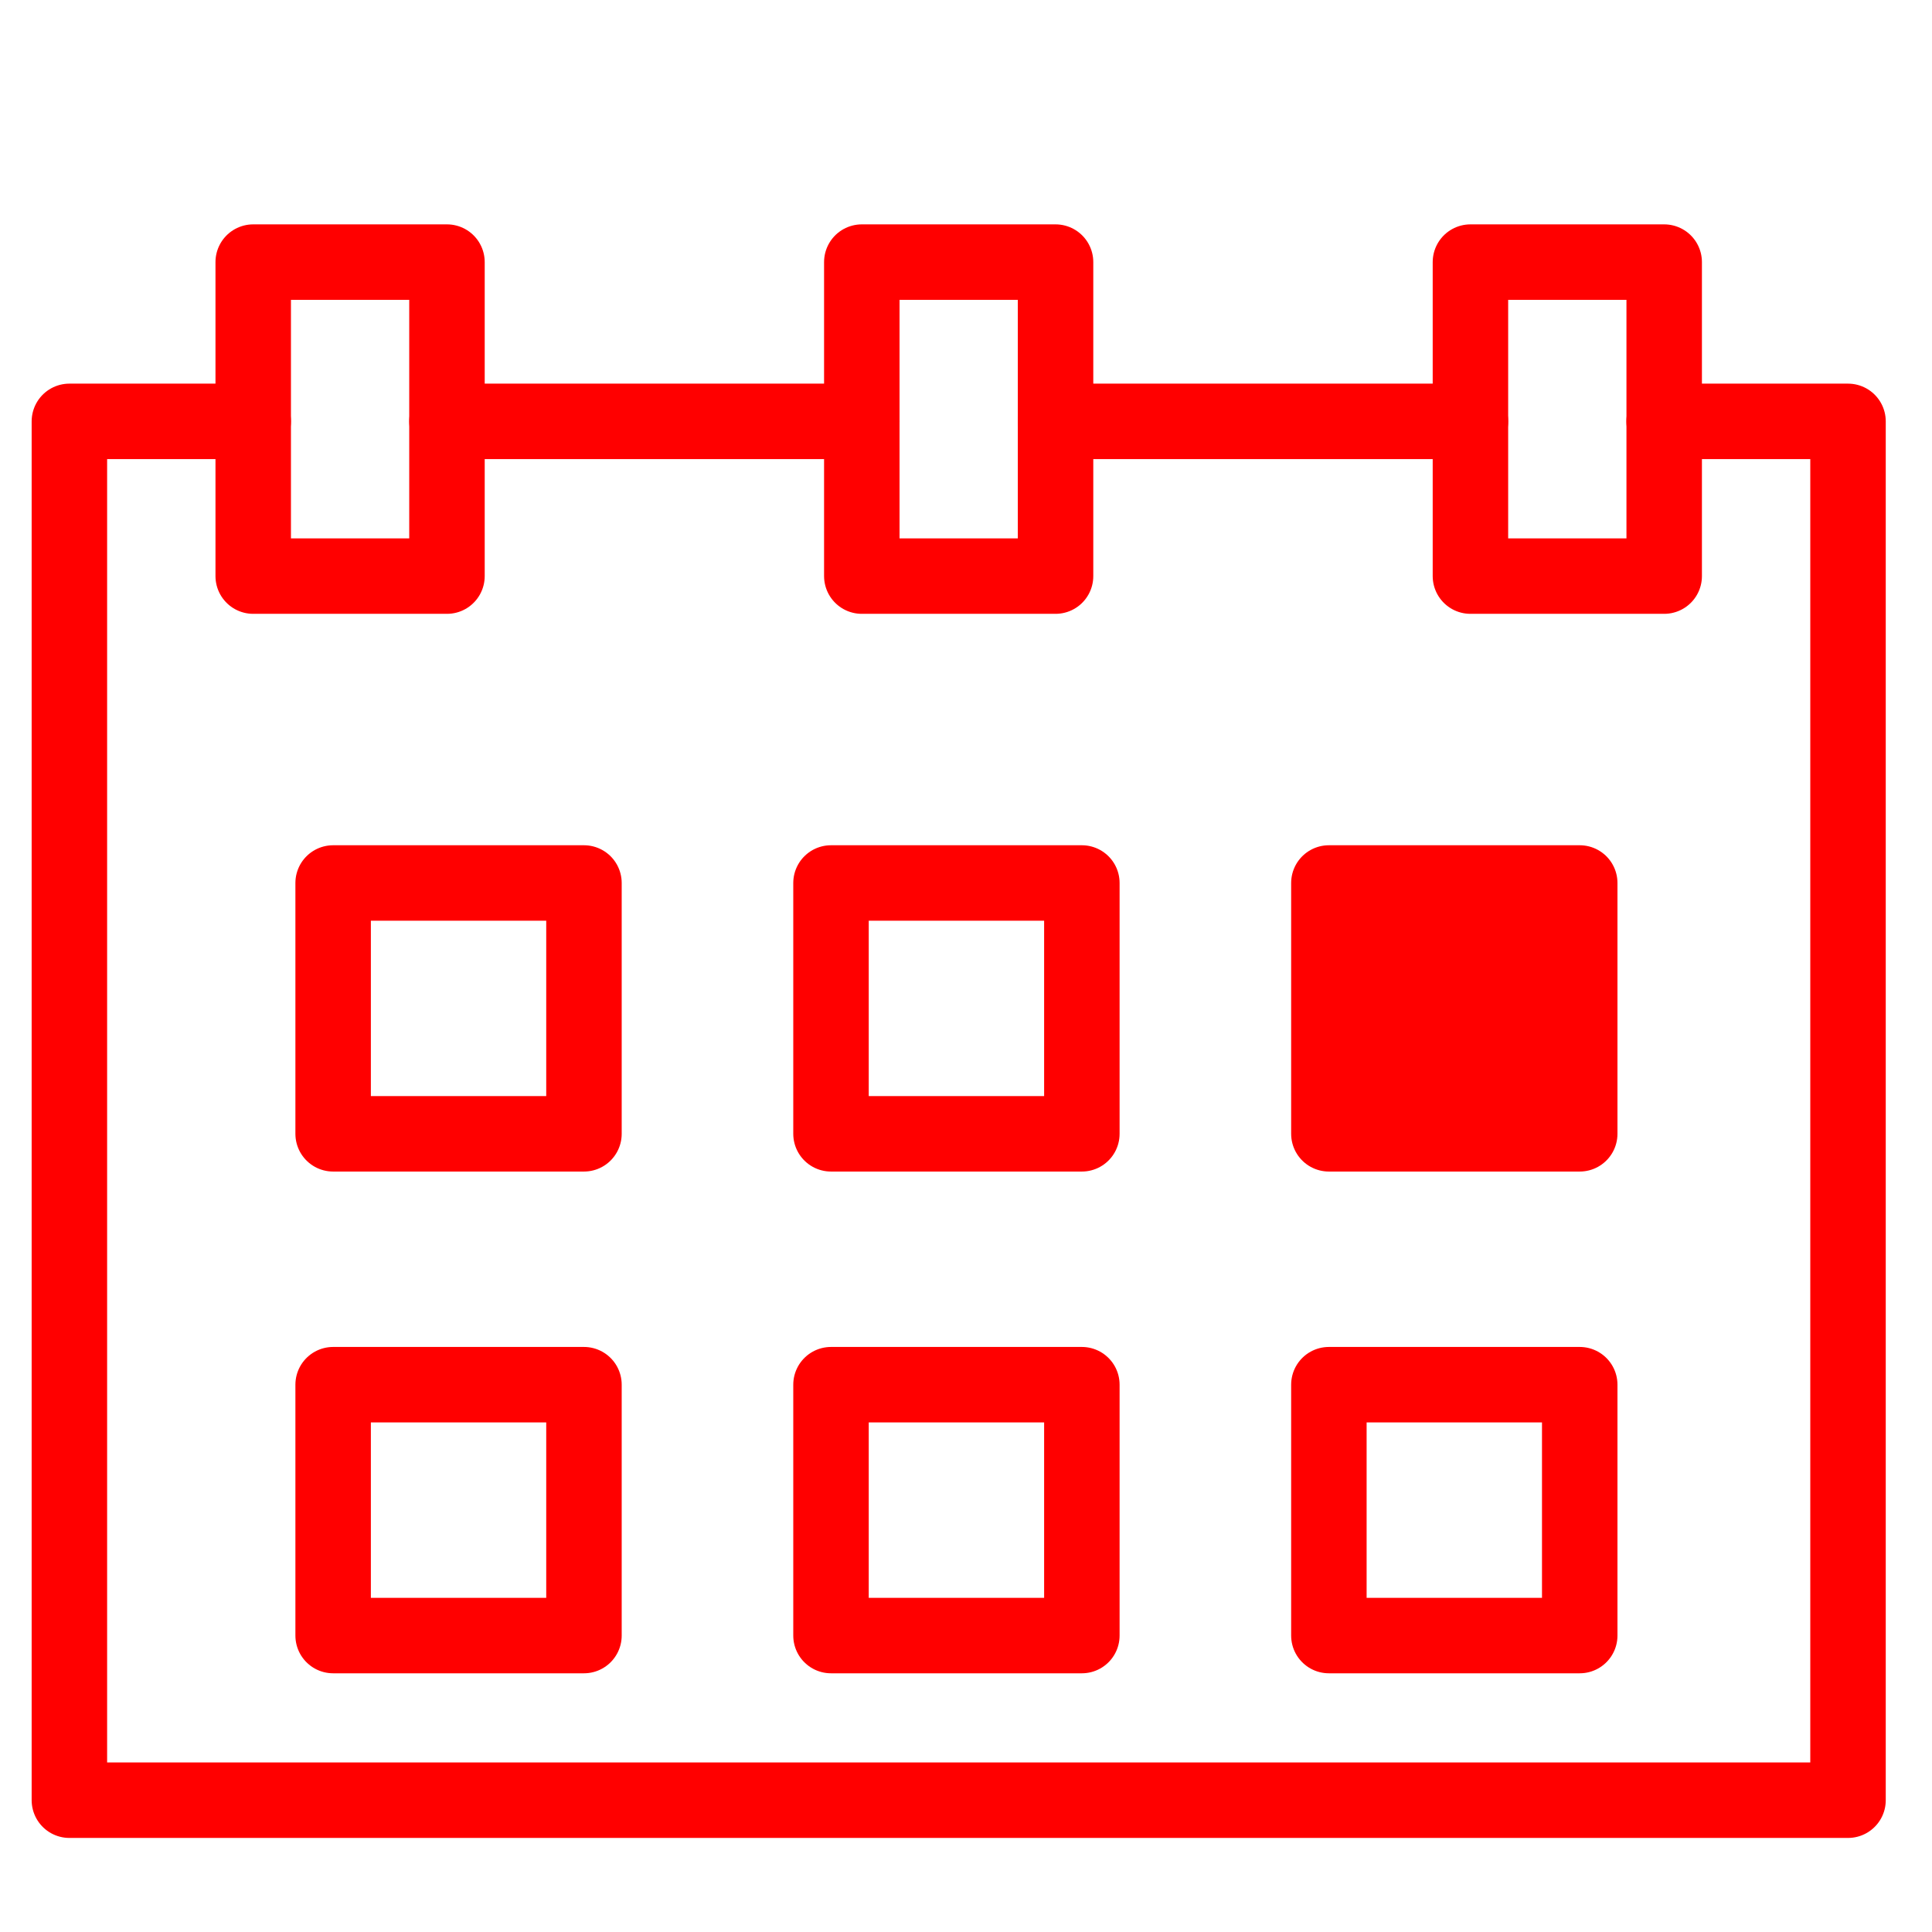
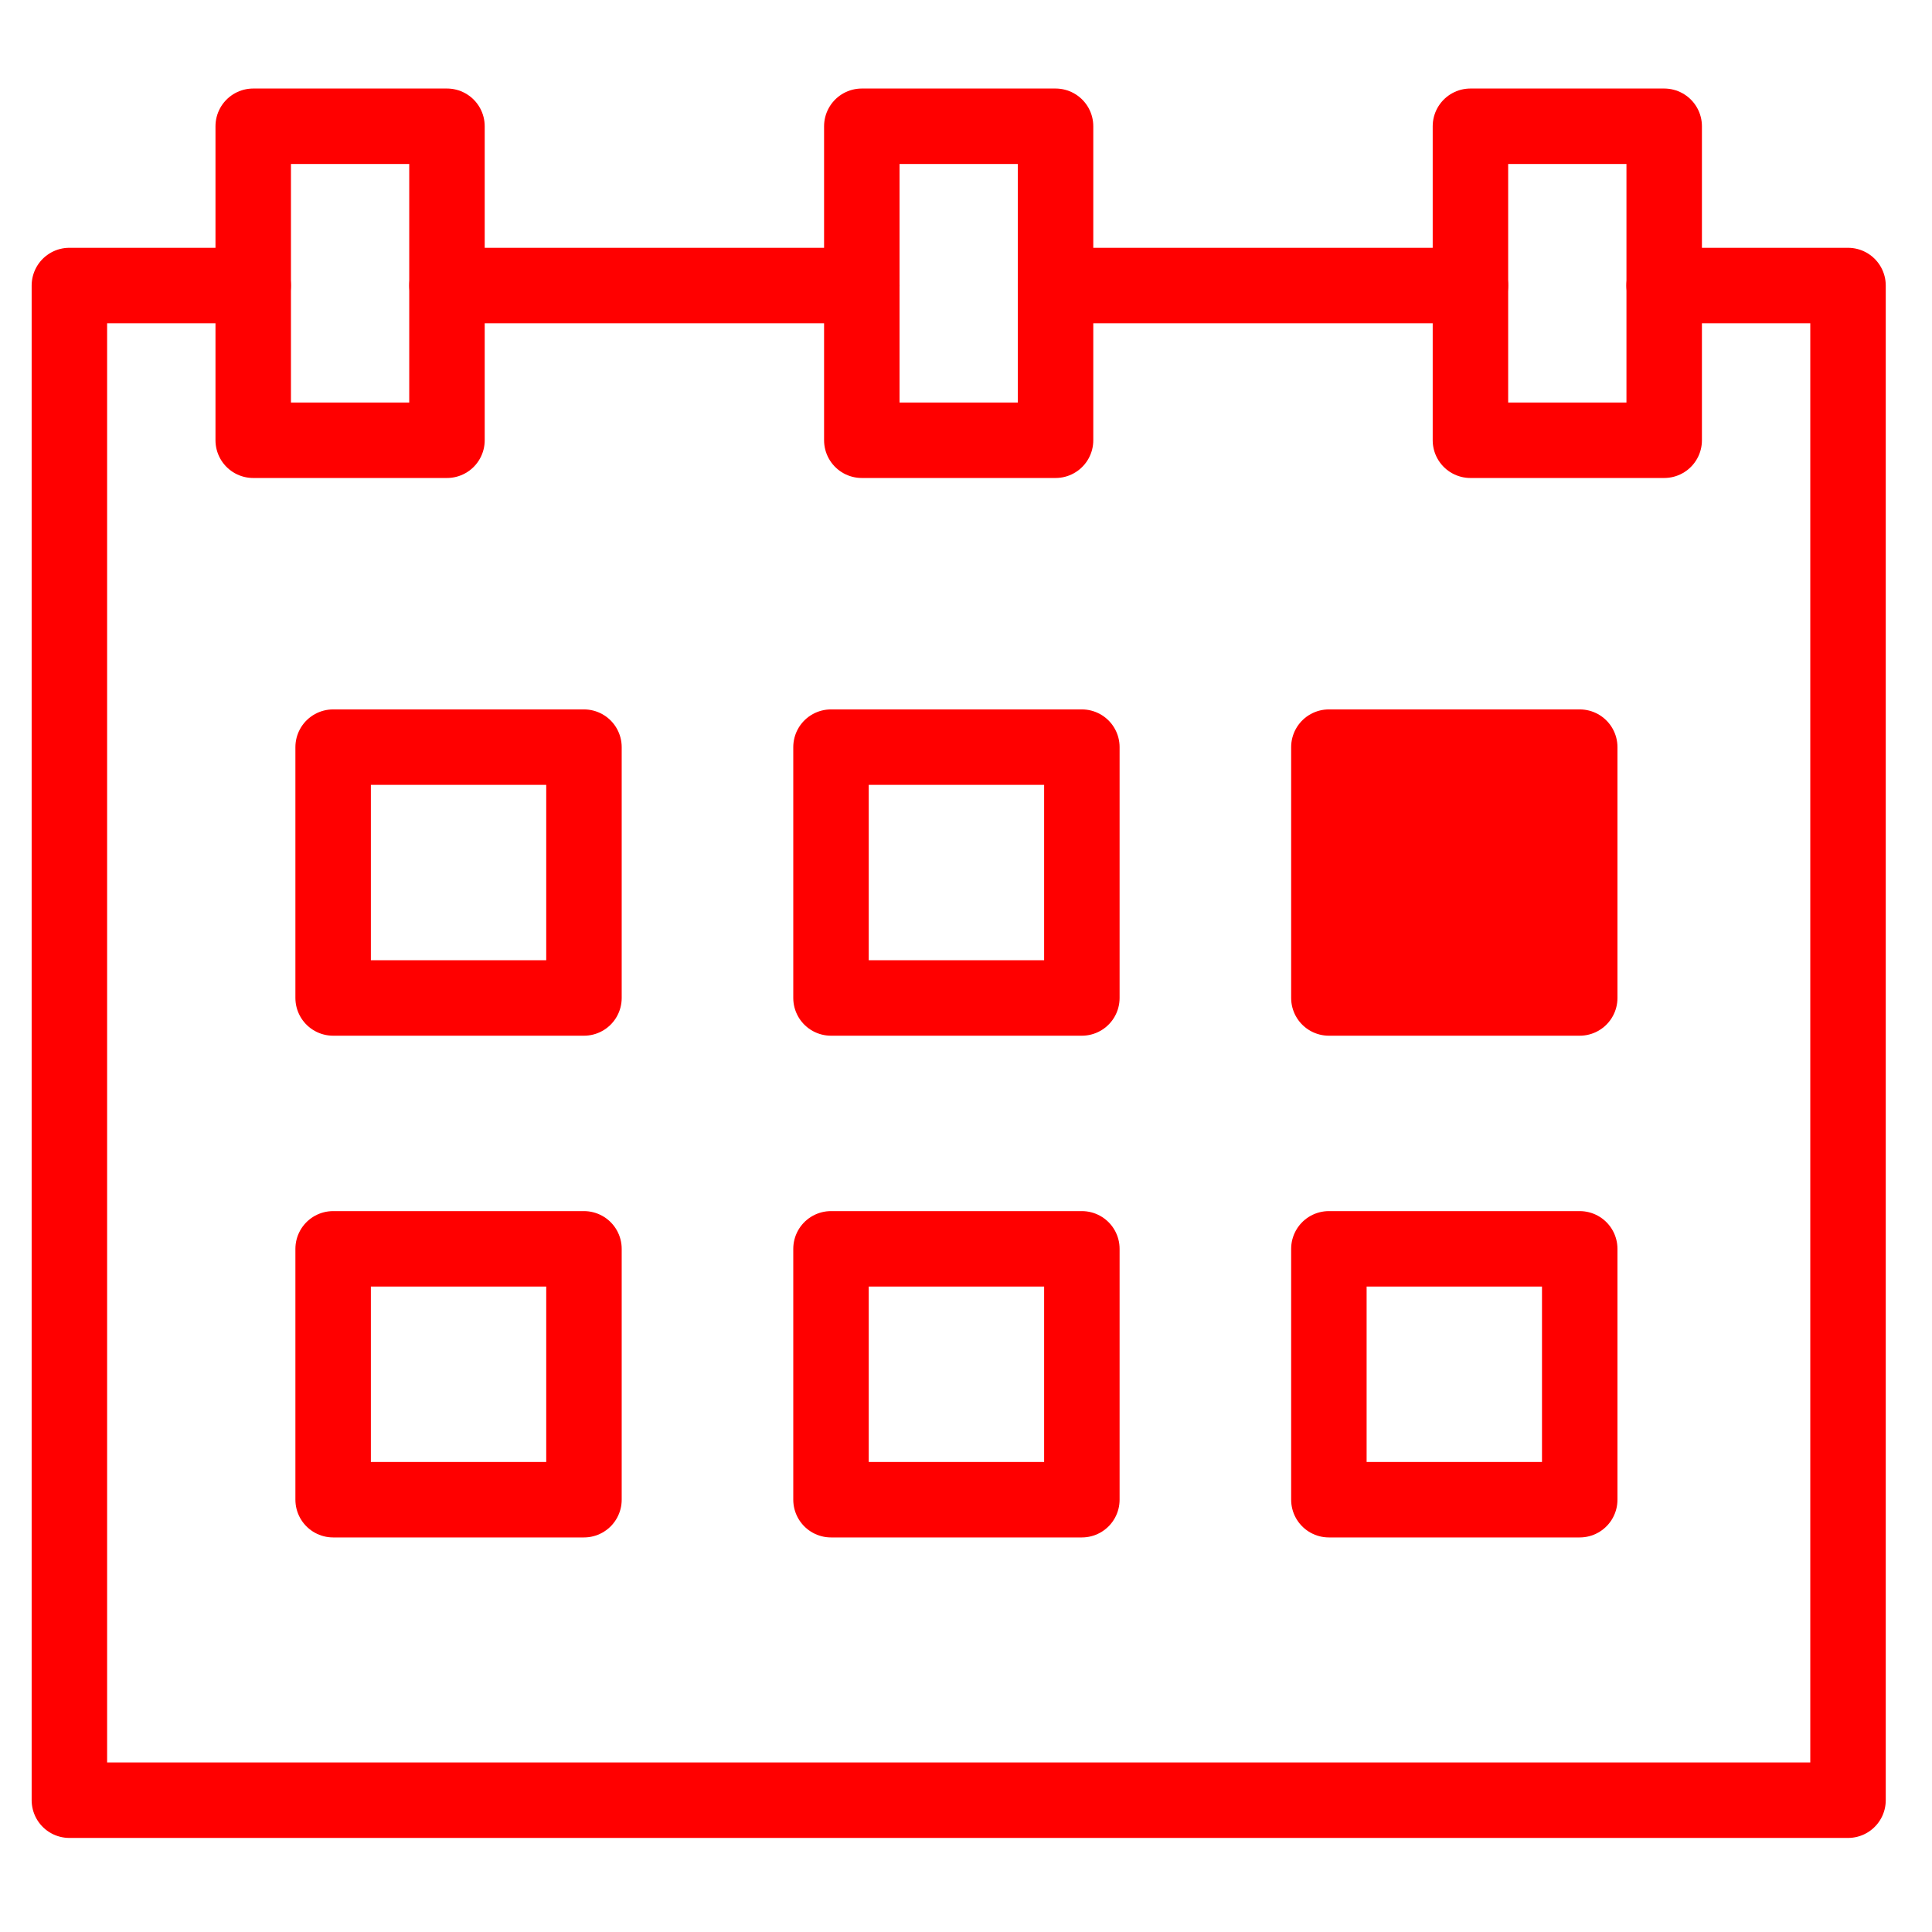
<svg xmlns="http://www.w3.org/2000/svg" version="1.1" id="Calque_1" x="0px" y="0px" width="128px" height="128px" viewBox="0 0 128 128" enable-background="new 0 0 128 128" xml:space="preserve">
  <g id="Calque_2" display="none">
</g>
-   <polyline fill="none" stroke="#FF0000" stroke-width="5" stroke-linecap="round" stroke-linejoin="round" stroke-miterlimit="10" points="  110.253,27.917 122.436,27.917 122.436,119.268 4.597,119.268 4.597,27.917 16.775,27.917 " />
-   <line fill="none" stroke="#FF0000" stroke-width="5" stroke-linecap="round" stroke-linejoin="round" stroke-miterlimit="10" x1="69.936" y1="27.917" x2="97.42" y2="27.917" />
-   <line fill="none" stroke="#FF0000" stroke-width="5" stroke-linecap="round" stroke-linejoin="round" stroke-miterlimit="10" x1="29.613" y1="27.917" x2="57.099" y2="27.917" />
-   <rect x="22.071" y="58.5" fill="none" stroke="#FF0000" stroke-width="5" stroke-linecap="round" stroke-linejoin="round" stroke-miterlimit="10" width="16.618" height="16.618" />
-   <rect x="55.056" y="58.5" fill="none" stroke="#FF0000" stroke-width="5" stroke-linecap="round" stroke-linejoin="round" stroke-miterlimit="10" width="16.62" height="16.618" />
-   <rect x="88.042" y="58.5" fill="#FF0000" stroke="#FF0000" stroke-width="5" stroke-linecap="round" stroke-linejoin="round" stroke-miterlimit="10" width="16.619" height="16.618" />
-   <rect x="22.071" y="91.739" fill="none" stroke="#FF0000" stroke-width="5" stroke-linecap="round" stroke-linejoin="round" stroke-miterlimit="10" width="16.618" height="16.621" />
-   <rect x="55.056" y="91.739" fill="none" stroke="#FF0000" stroke-width="5" stroke-linecap="round" stroke-linejoin="round" stroke-miterlimit="10" width="16.62" height="16.621" />
-   <rect x="88.042" y="91.739" fill="none" stroke="#FF0000" stroke-width="5" stroke-linecap="round" stroke-linejoin="round" stroke-miterlimit="10" width="16.619" height="16.621" />
-   <rect x="16.776" y="17.365" fill="none" stroke="#FF0000" stroke-width="5" stroke-linecap="round" stroke-linejoin="round" stroke-miterlimit="10" width="12.837" height="20.803" />
-   <rect x="57.097" y="17.365" fill="none" stroke="#FF0000" stroke-width="5" stroke-linecap="round" stroke-linejoin="round" stroke-miterlimit="10" width="12.836" height="20.803" />
-   <rect x="97.42" y="17.365" fill="none" stroke="#FF0000" stroke-width="5" stroke-linecap="round" stroke-linejoin="round" stroke-miterlimit="10" width="12.837" height="20.803" />
+   <polyline fill="none" stroke="#FF0000" stroke-width="5" stroke-linecap="round" stroke-linejoin="round" stroke-miterlimit="10" points="  110.253,18.917 122.436,18.917 122.436,119.268 4.597,119.268 4.597,18.917 16.775,18.917 " />
+   <line fill="none" stroke="#FF0000" stroke-width="5" stroke-linecap="round" stroke-linejoin="round" stroke-miterlimit="10" x1="69.936" y1="18.917" x2="97.42" y2="18.917" />
+   <line fill="none" stroke="#FF0000" stroke-width="5" stroke-linecap="round" stroke-linejoin="round" stroke-miterlimit="10" x1="29.613" y1="18.917" x2="57.099" y2="18.917" />
+   <rect x="22.071" y="49.5" fill="none" stroke="#FF0000" stroke-width="5" stroke-linecap="round" stroke-linejoin="round" stroke-miterlimit="10" width="16.618" height="16.618" />
+   <rect x="55.056" y="49.5" fill="none" stroke="#FF0000" stroke-width="5" stroke-linecap="round" stroke-linejoin="round" stroke-miterlimit="10" width="16.62" height="16.618" />
+   <rect x="88.042" y="49.5" fill="#FF0000" stroke="#FF0000" stroke-width="5" stroke-linecap="round" stroke-linejoin="round" stroke-miterlimit="10" width="16.619" height="16.618" />
+   <rect x="22.071" y="82.739" fill="none" stroke="#FF0000" stroke-width="5" stroke-linecap="round" stroke-linejoin="round" stroke-miterlimit="10" width="16.618" height="16.62" />
+   <rect x="55.056" y="82.739" fill="none" stroke="#FF0000" stroke-width="5" stroke-linecap="round" stroke-linejoin="round" stroke-miterlimit="10" width="16.62" height="16.62" />
+   <rect x="88.042" y="82.739" fill="none" stroke="#FF0000" stroke-width="5" stroke-linecap="round" stroke-linejoin="round" stroke-miterlimit="10" width="16.619" height="16.62" />
+   <rect x="16.776" y="8.365" fill="none" stroke="#FF0000" stroke-width="5" stroke-linecap="round" stroke-linejoin="round" stroke-miterlimit="10" width="12.837" height="20.803" />
+   <rect x="57.097" y="8.365" fill="none" stroke="#FF0000" stroke-width="5" stroke-linecap="round" stroke-linejoin="round" stroke-miterlimit="10" width="12.836" height="20.803" />
+   <rect x="97.42" y="8.365" fill="none" stroke="#FF0000" stroke-width="5" stroke-linecap="round" stroke-linejoin="round" stroke-miterlimit="10" width="12.837" height="20.803" />
</svg>
